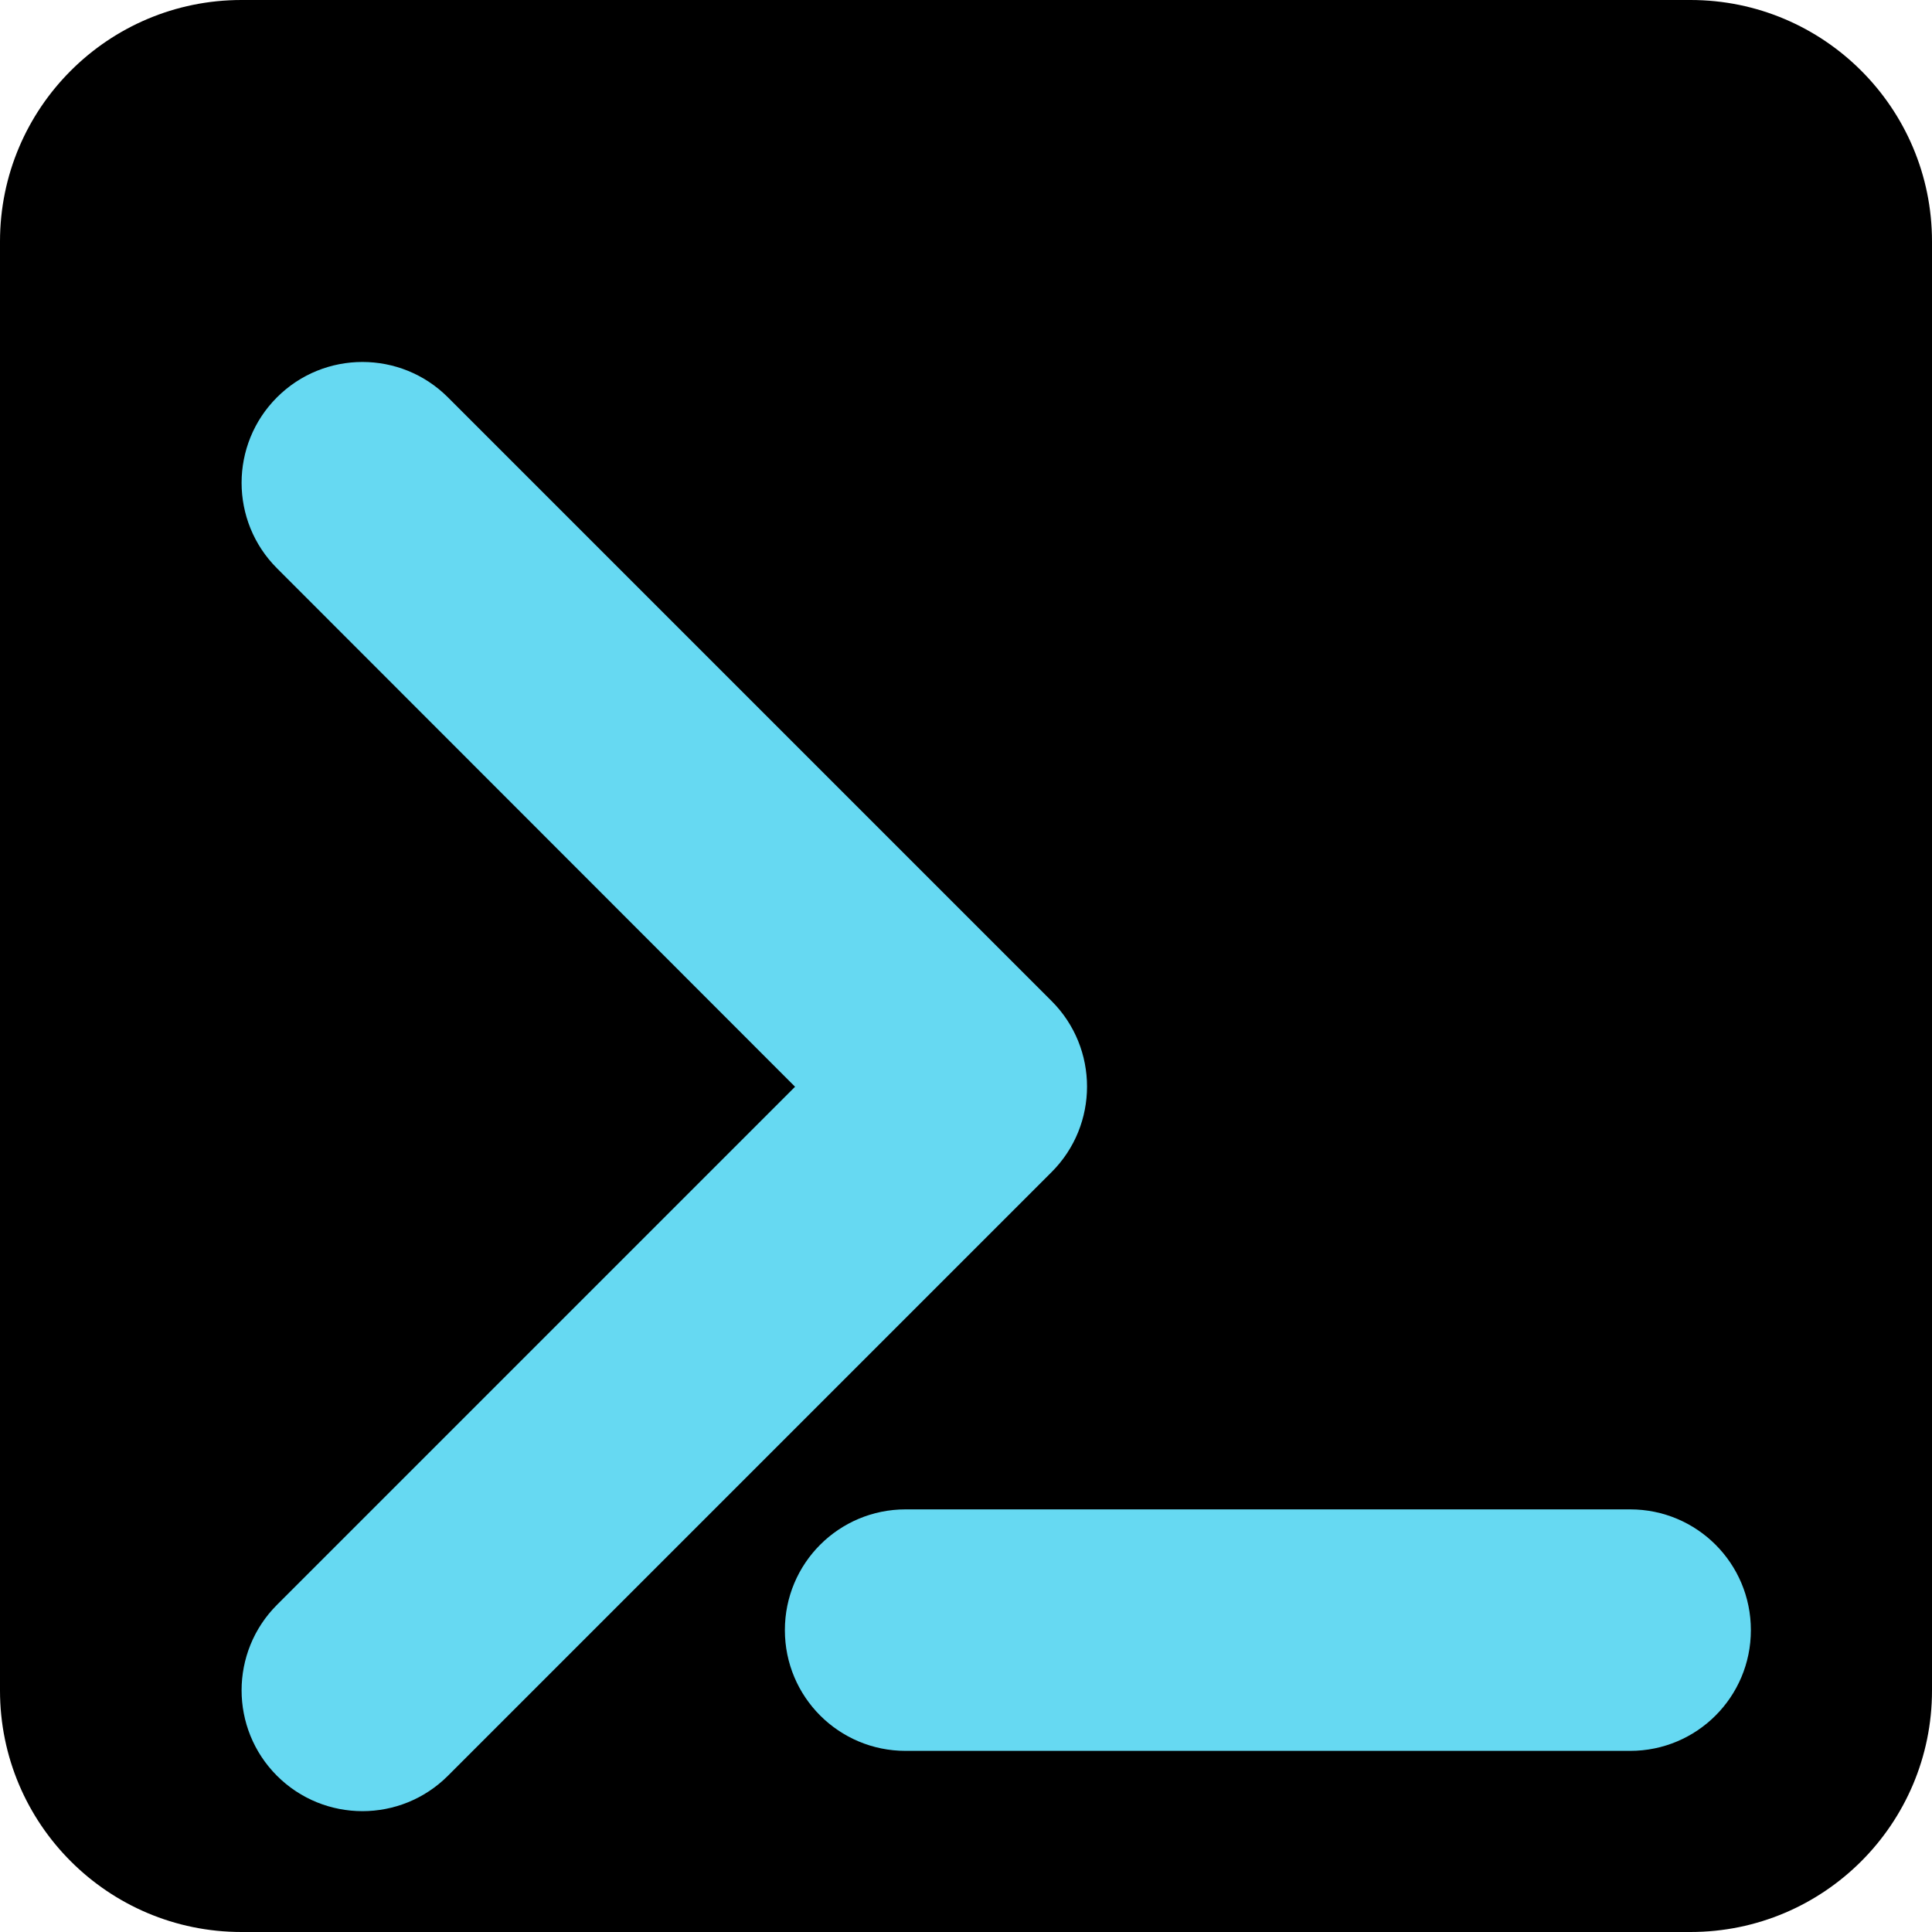
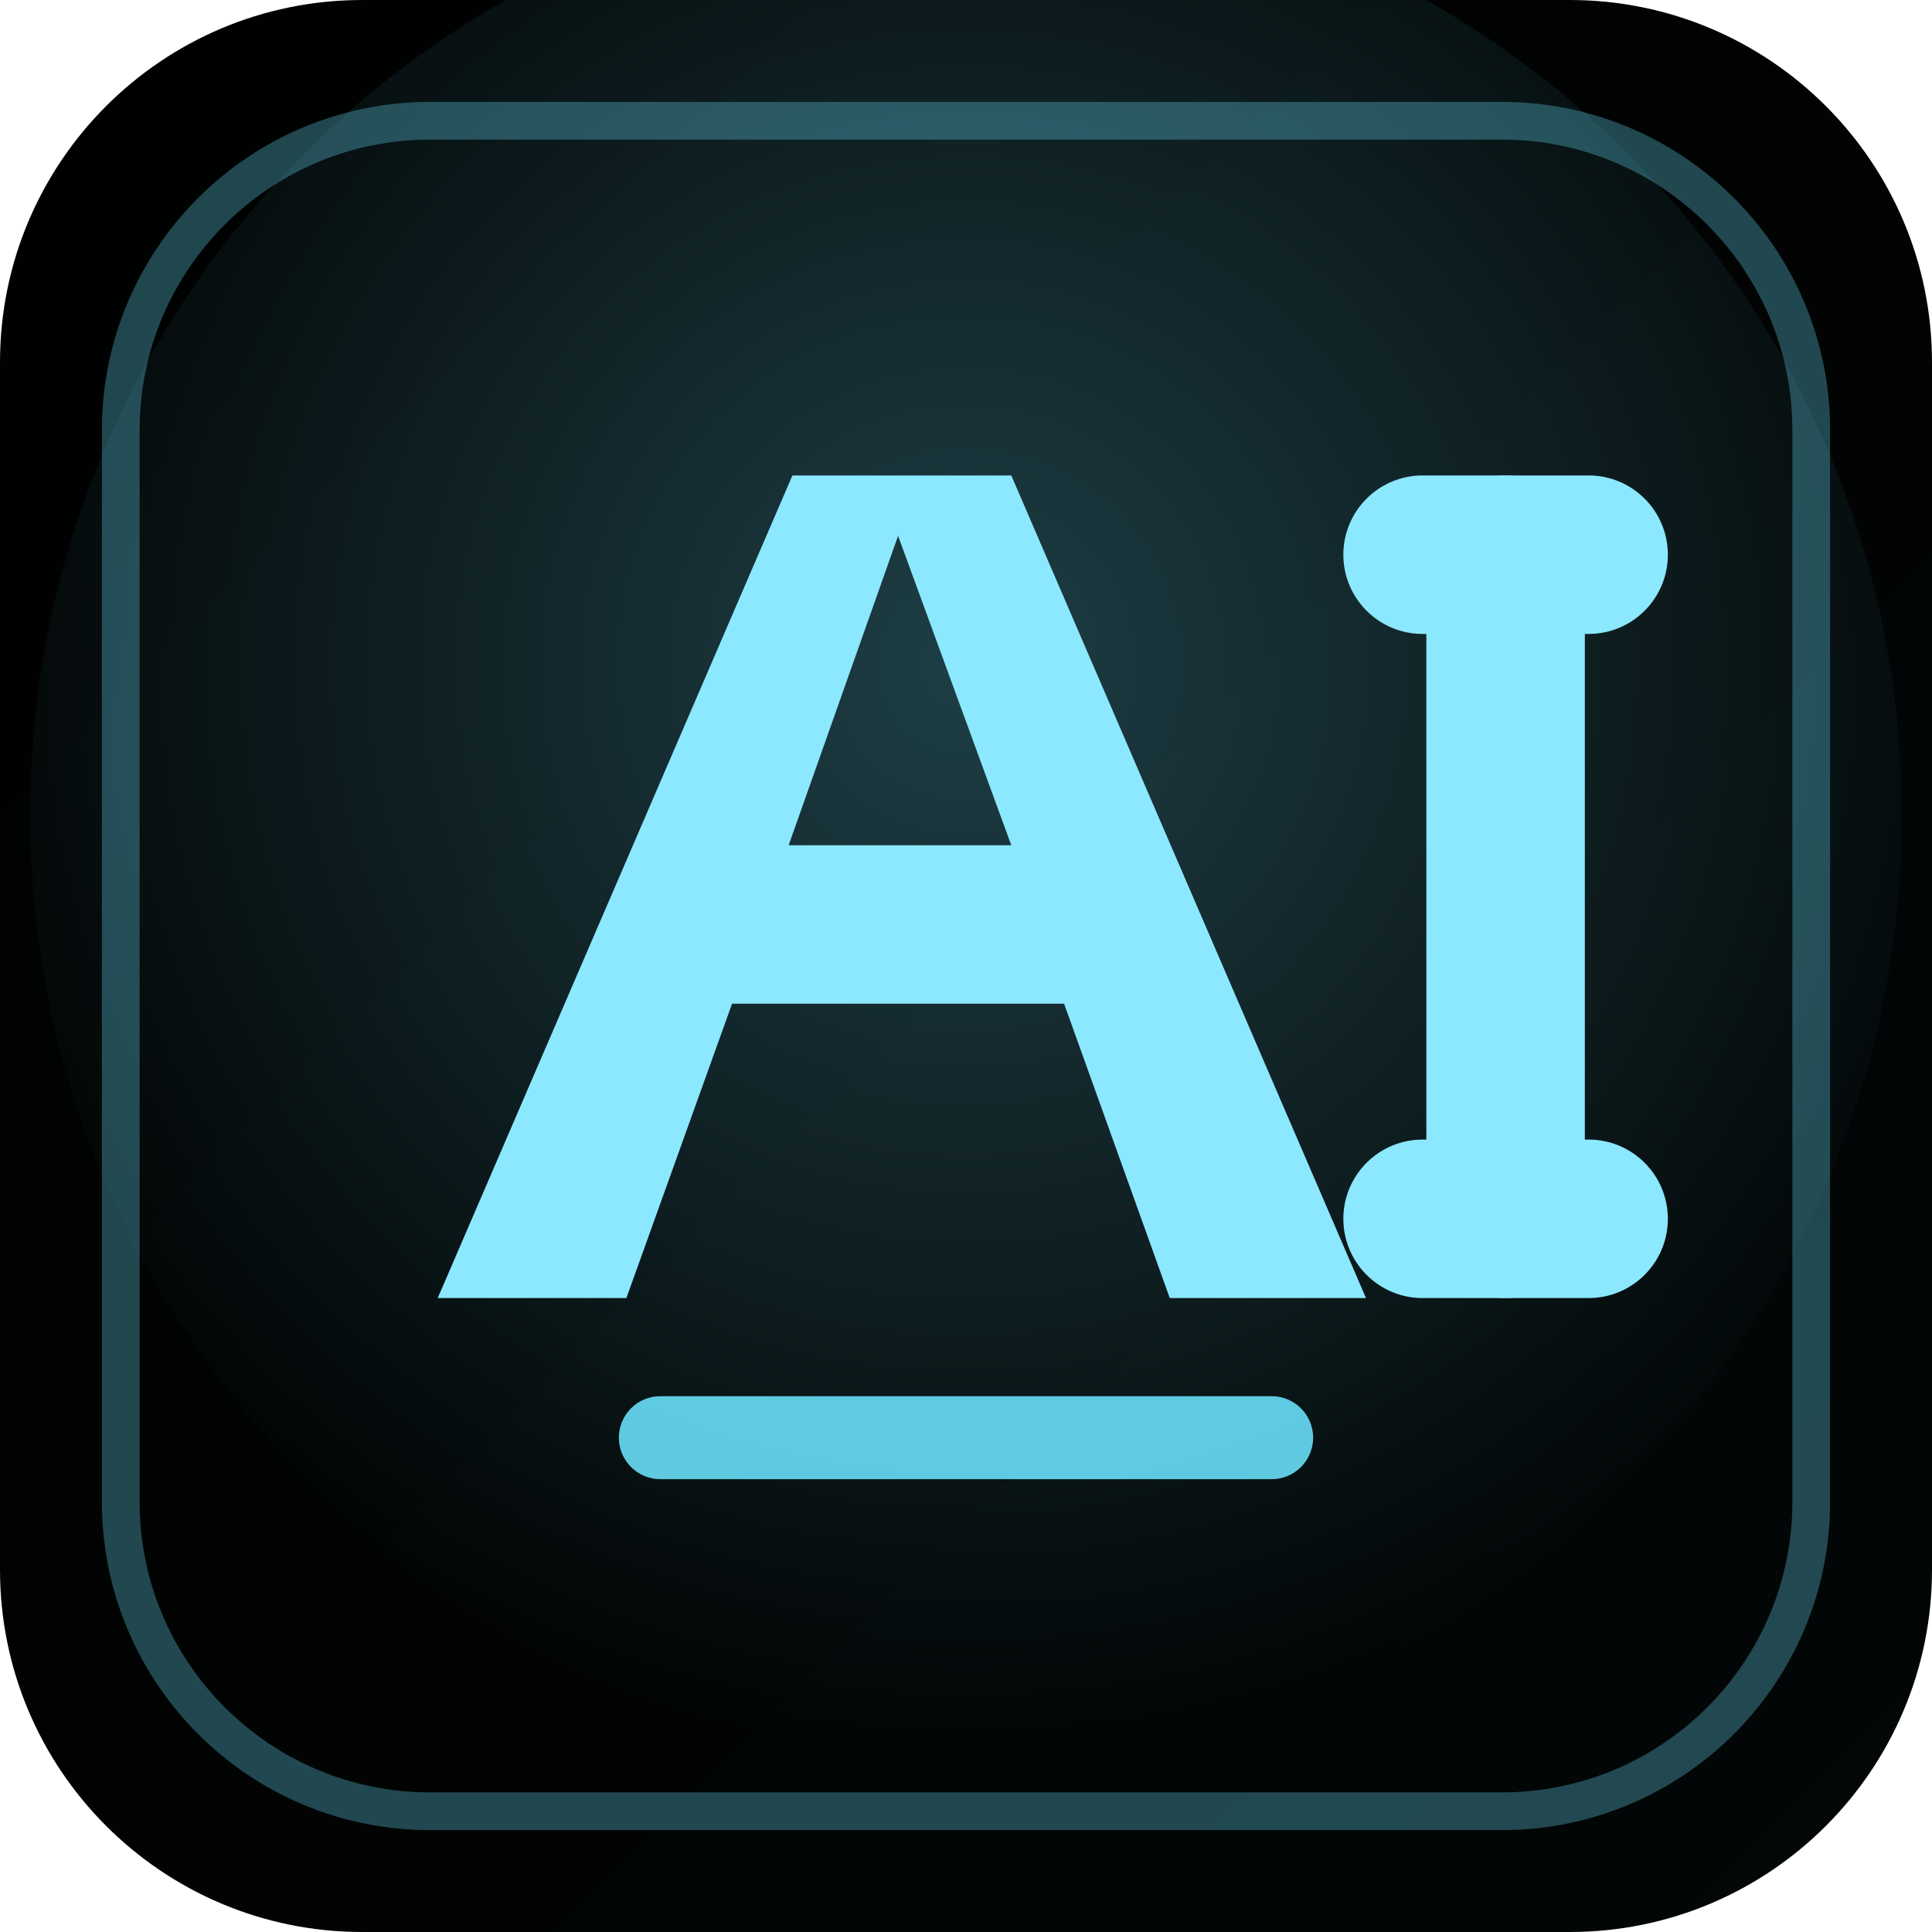
<svg xmlns="http://www.w3.org/2000/svg" viewBox="0 0 512 512">
-   <rect width="512" height="512" rx="64" fill="#000000" />
-   <path fill="#66d9f2" d="M73.4 150.6c-12.5-12.5-12.5-32.8 0-45.3s32.8-12.5 45.3 0l160 160c12.5 12.5 12.5 32.8 0 45.3l-160 160c-12.5 12.5-32.8 12.5-45.3 0s-12.5-32.8 0-45.3L210.7 288 73.4 150.6zM240 400h192c17.7 0 32 14.3 32 32s-14.3 32-32 32H240c-17.7 0-32-14.3-32-32s14.3-32 32-32z" />
+   <defs>
+     <linearGradient id="bg" x1="0" y1="0" x2="1" y2="1">
+       <stop offset="0" stop-color="#000000" />
+       <stop offset="1" stop-color="#030707" />
+     </linearGradient>
+     <radialGradient id="glow" cx="50%" cy="42%" r="58%">
+       <stop offset="0" stop-color="#66d9f2" stop-opacity="0.28" />
+       <stop offset="1" stop-color="#66d9f2" stop-opacity="0" />
+     </radialGradient>
+   </defs>
+   <rect width="512" height="512" rx="96" fill="url(#bg)" />
+   <circle cx="256" cy="216" r="248" fill="url(#glow)" />
+   <rect x="32" y="32" width="448" height="448" rx="82" fill="none" stroke="#66d9f2" stroke-opacity="0.32" stroke-width="10" />
+   <g fill="#8ce8ff">
+     <path d="M116 344h50l28-78h88l28 78h52L268 126h-58L116 344Zm93-120 29-82 30 82h-59Z" />
+     <rect x="378" y="126" width="42" height="218" rx="21" />
+     <rect x="356" y="126" width="86" height="42" rx="21" />
+     <rect x="356" y="302" width="86" height="42" rx="21" />
+   </g>
+   <rect x="164" y="370" width="184" height="22" rx="11" fill="#66d9f2" opacity="0.92" />
</svg>
